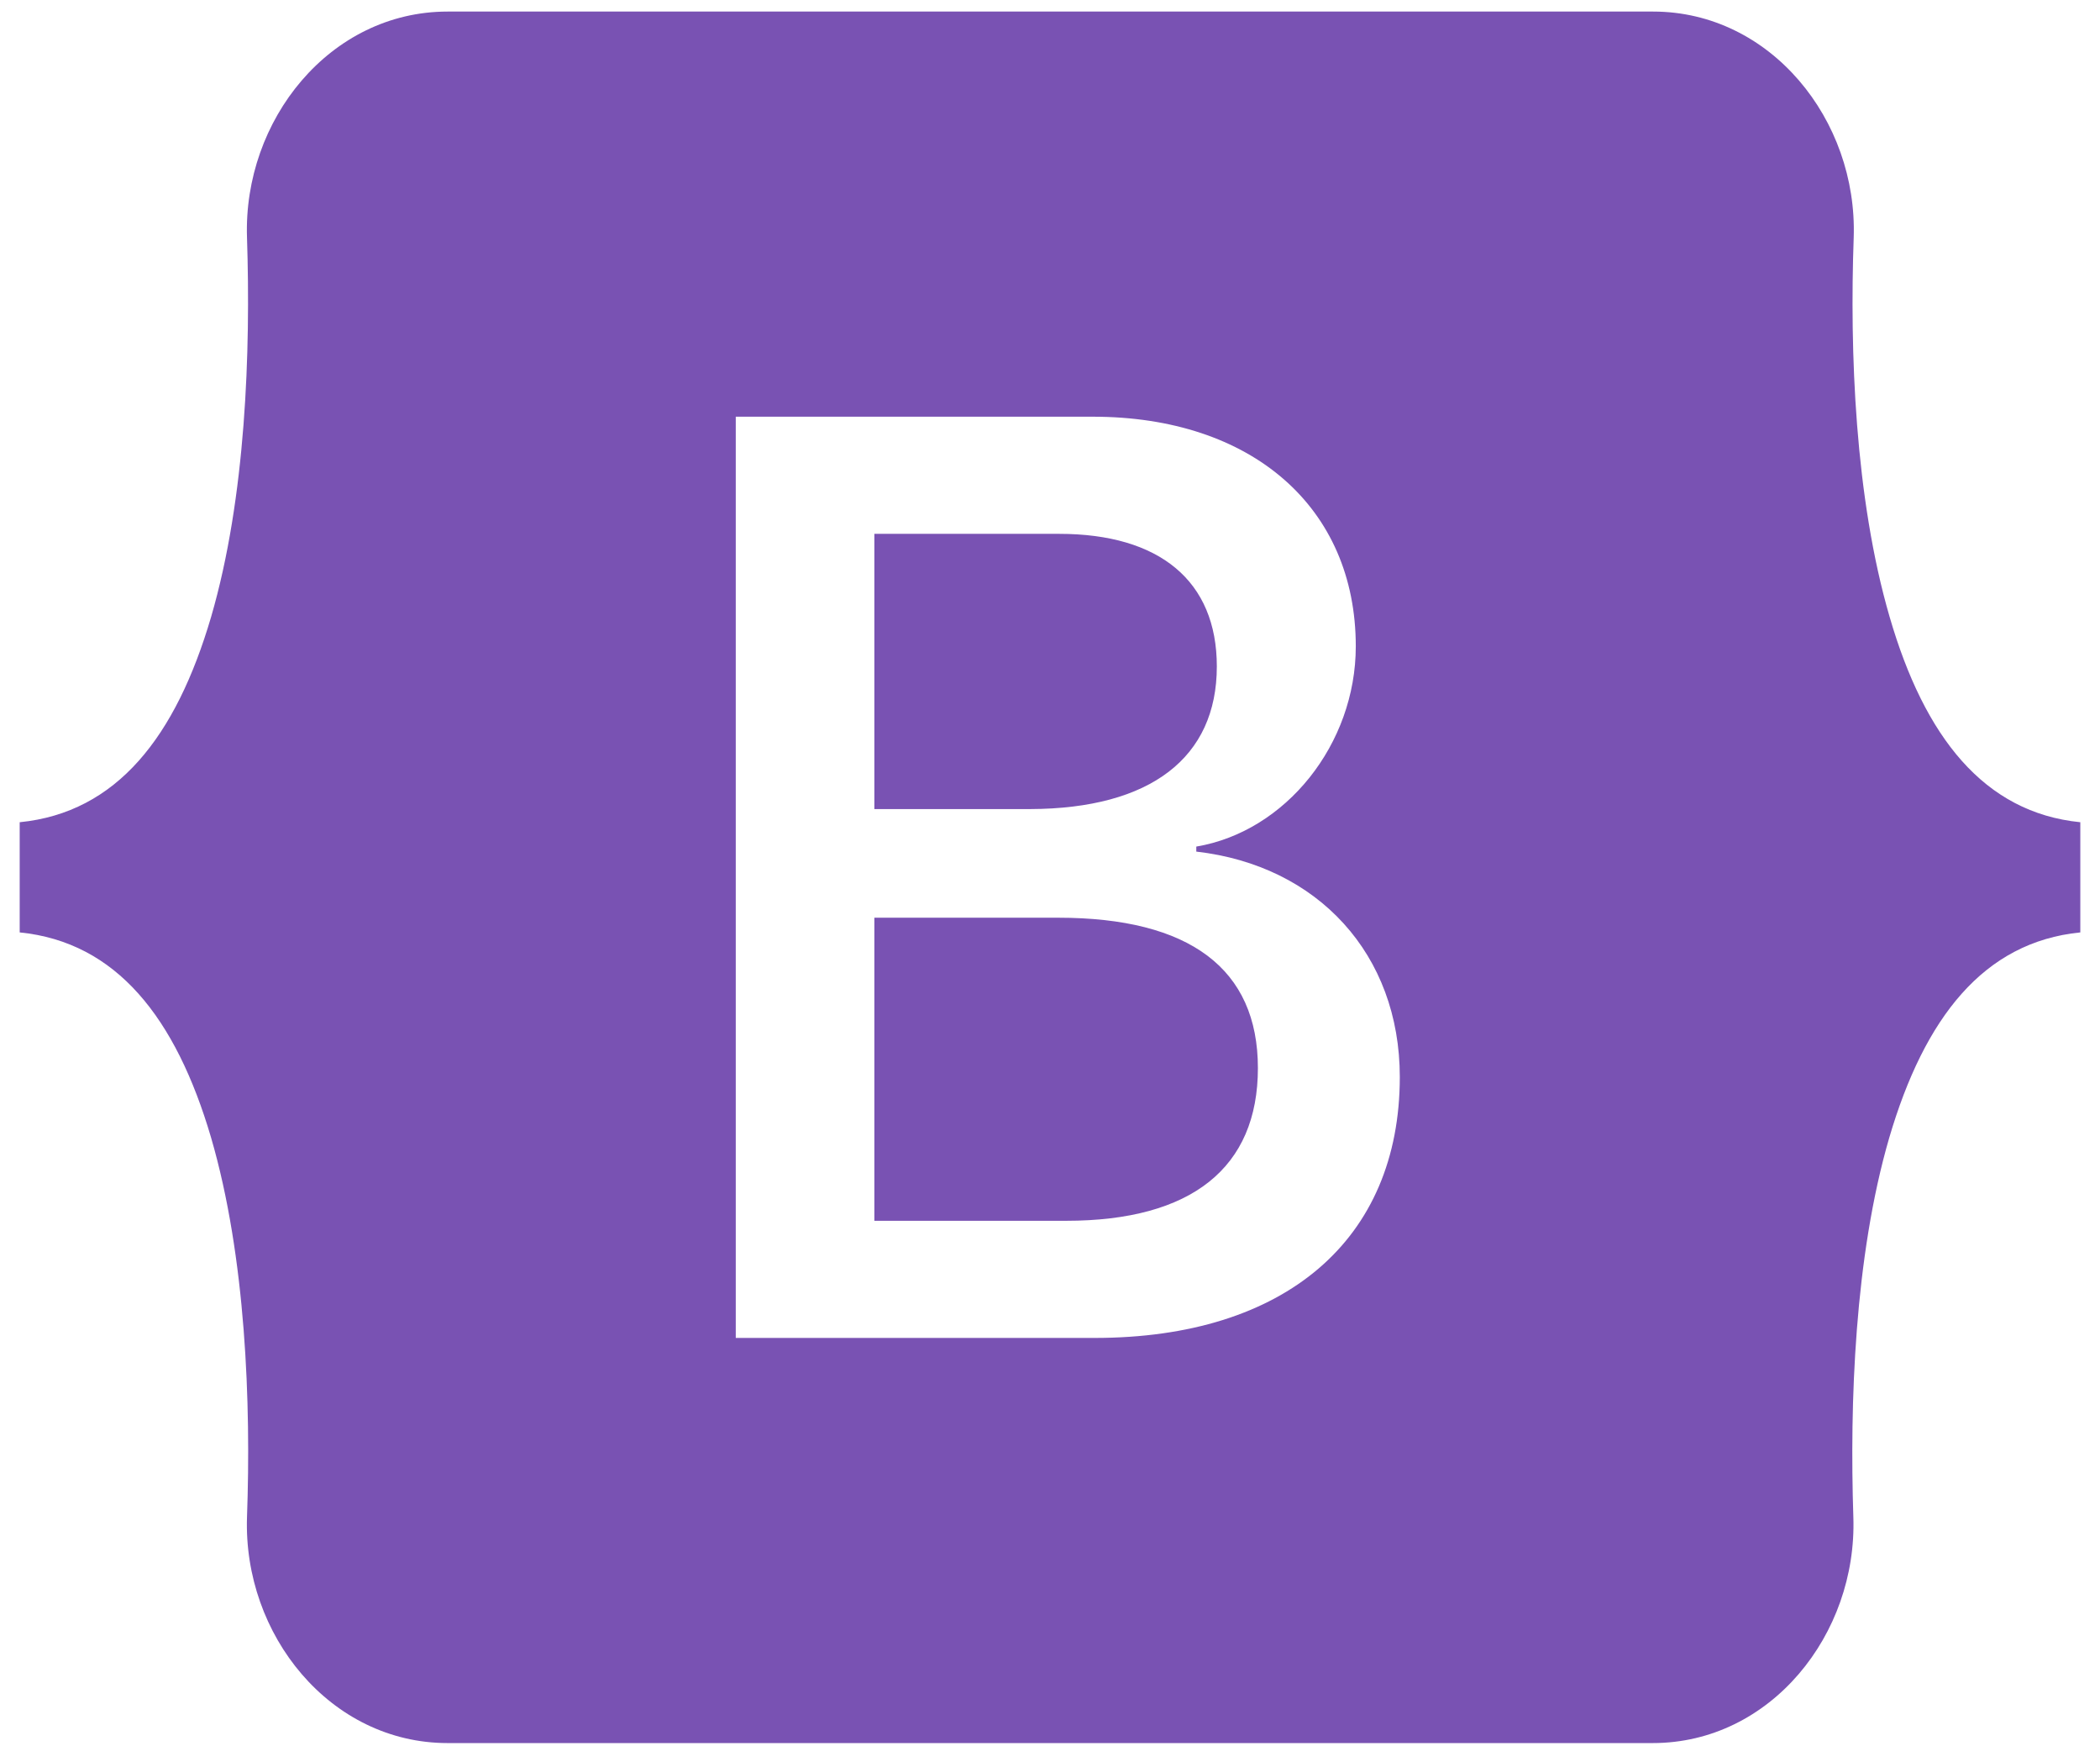
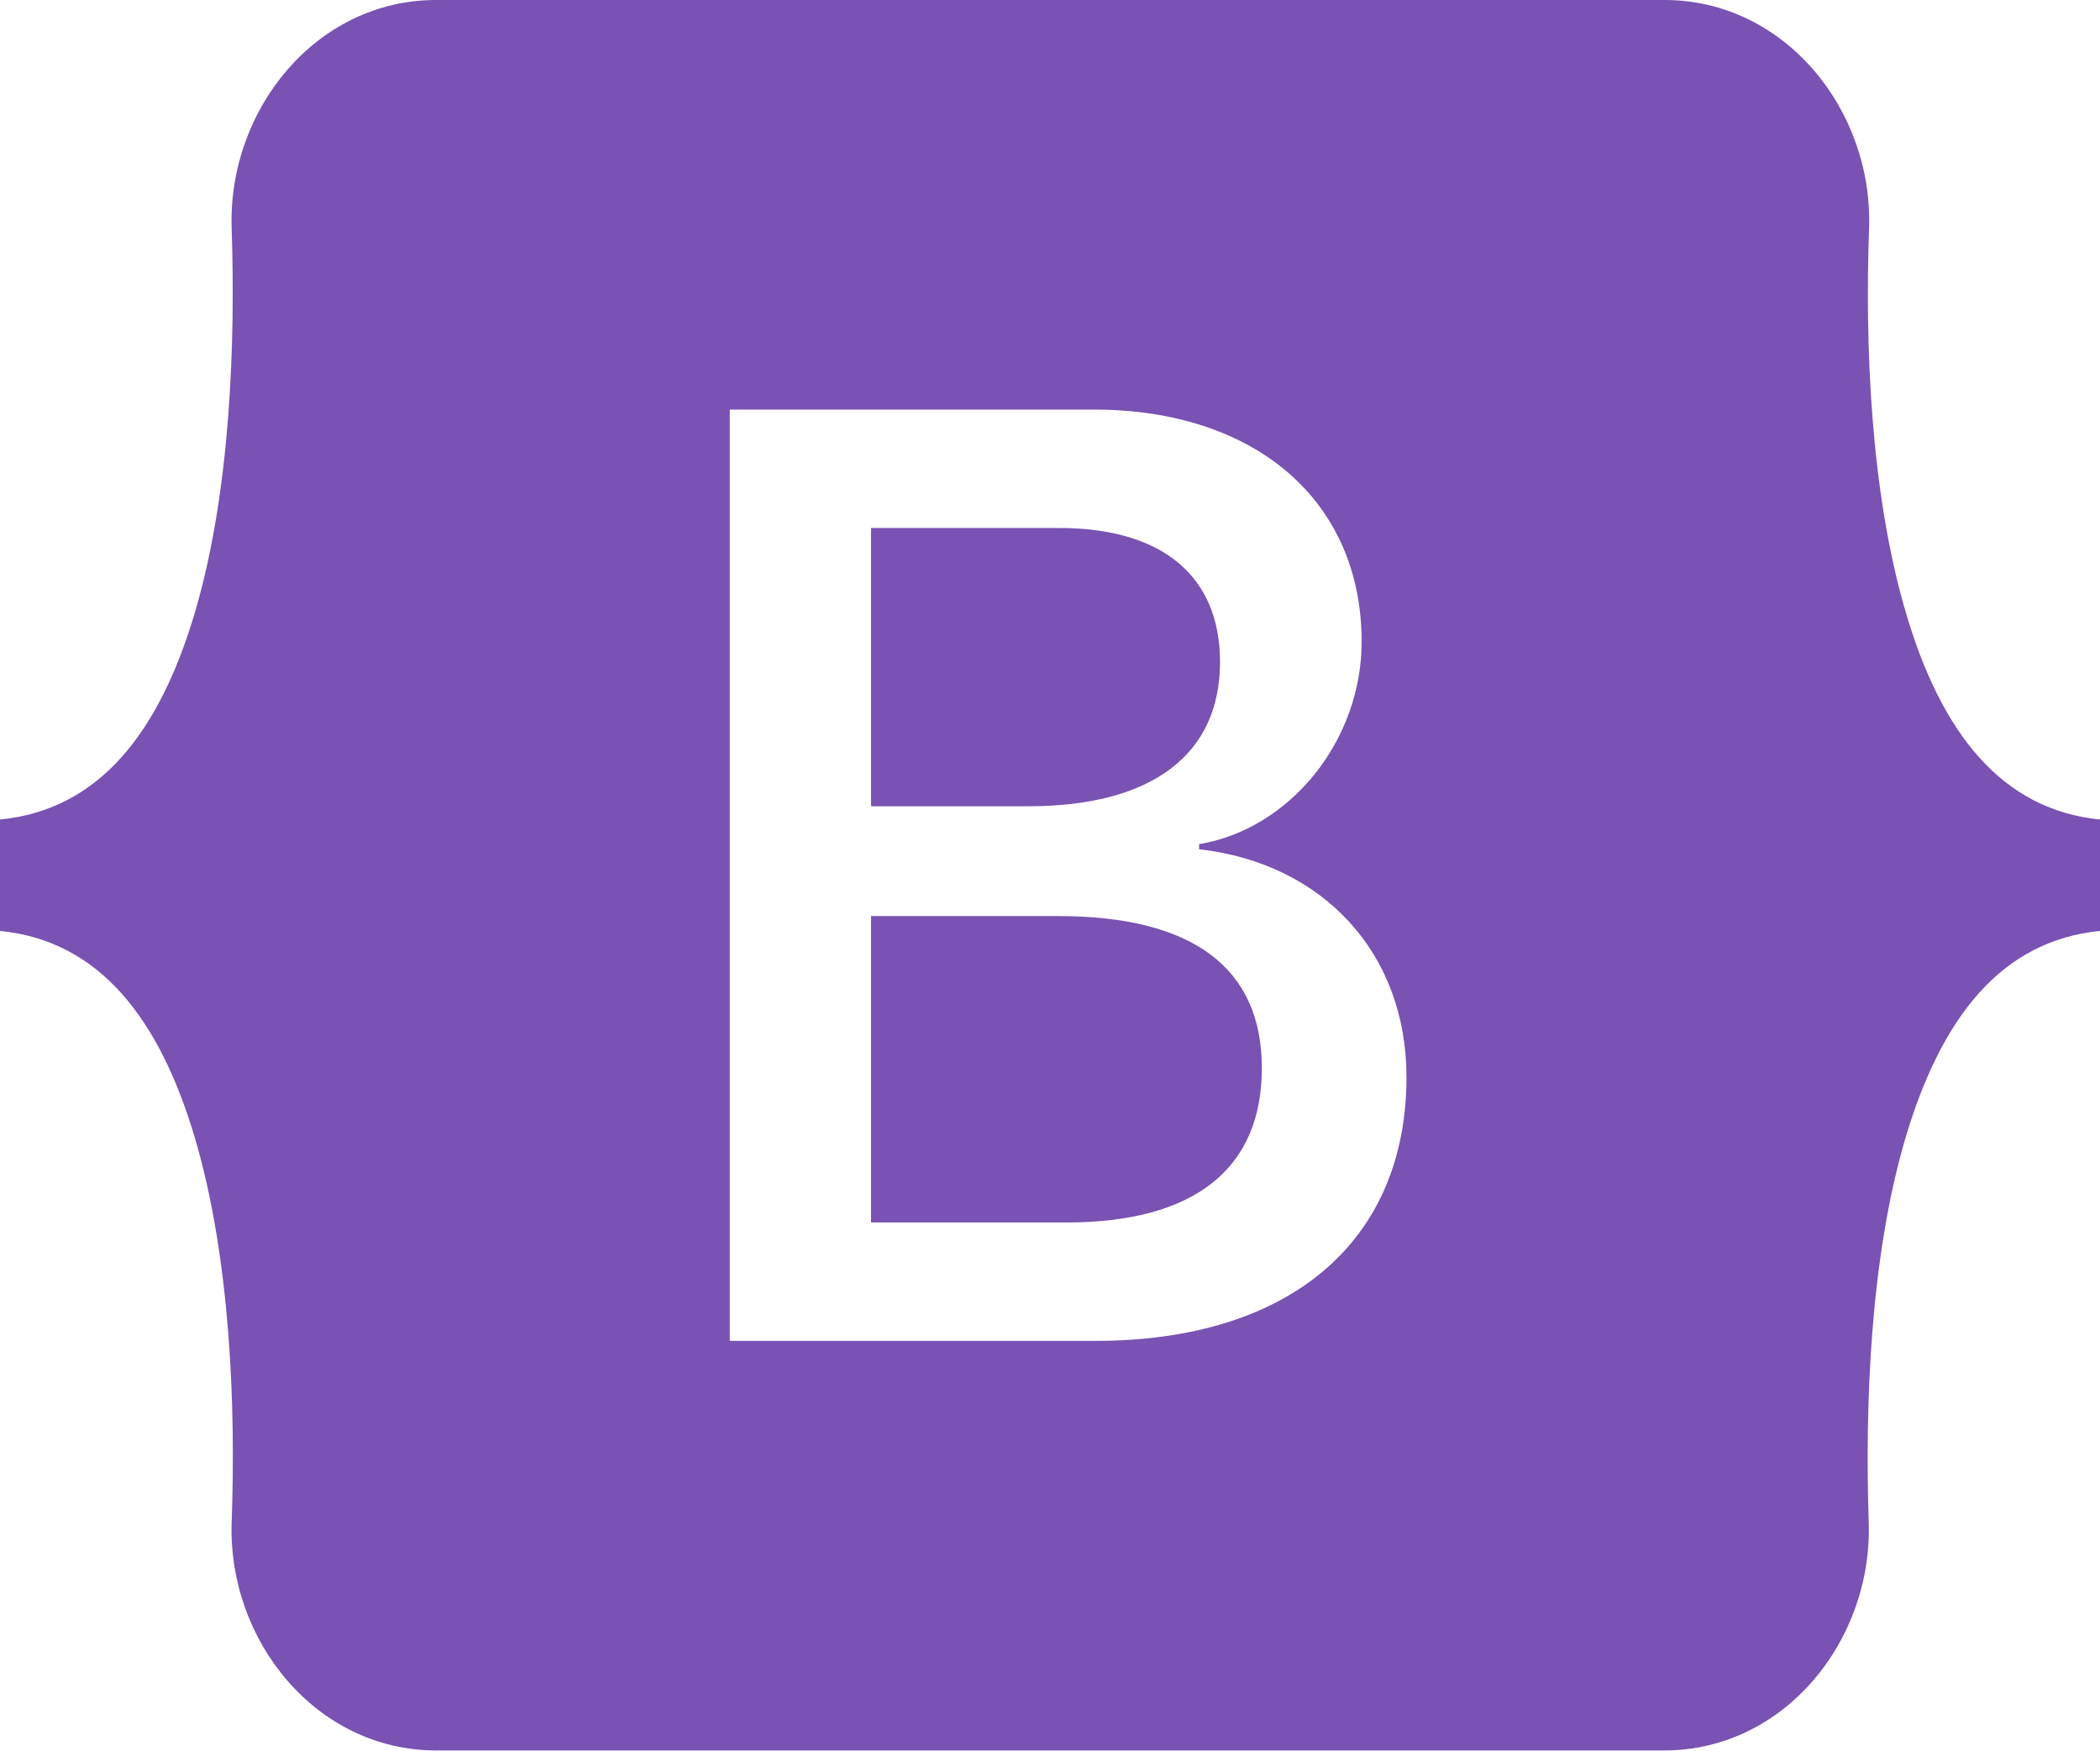
- <svg xmlns="http://www.w3.org/2000/svg" width="77" height="64" viewBox="0 0 77 64" fill="none">
-   <path d="M44.617 24.429C44.617 21.298 42.52 19.569 38.836 19.569H32.06V29.658H37.774C42.184 29.644 44.617 27.774 44.617 24.429ZM69.287 22.616C68.01 18.237 67.821 12.866 67.969 8.714C68.117 4.392 64.918 0.424 60.615 0.424H16.411C12.096 0.424 8.91 4.406 9.057 8.714C9.192 12.866 9.017 18.237 7.74 22.616C6.449 27.009 4.285 29.786 0.722 30.14V34.179C4.271 34.533 6.449 37.311 7.74 41.703C9.017 46.082 9.205 51.453 9.057 55.605C8.91 59.927 12.109 63.895 16.411 63.895H60.602C64.918 63.895 68.104 59.913 67.956 55.605C67.821 51.453 67.996 46.082 69.273 41.703C70.564 37.311 72.728 34.533 76.278 34.179V30.14C72.742 29.786 70.564 27.009 69.287 22.616ZM40.14 49.044H26.978V15.275H40.073C45.894 15.275 49.712 18.591 49.712 23.693C49.712 27.278 47.145 30.48 43.864 31.033V31.217C48.328 31.727 51.326 34.987 51.326 39.479C51.326 45.445 47.118 49.044 40.14 49.044ZM38.796 33.64H32.06V44.75H39.092C43.689 44.75 46.123 42.809 46.123 39.153C46.123 35.511 43.622 33.64 38.796 33.64Z" fill="#7952B3" />
+ <svg xmlns="http://www.w3.org/2000/svg" width="60" height="50" viewBox="0 0 60 50" fill="none">
+   <path d="M34.858 18.91C34.858 16.443 33.192 15.082 30.267 15.082H24.886V23.03H29.424C32.925 23.018 34.858 21.545 34.858 18.91ZM54.448 17.482C53.434 14.032 53.285 9.801 53.402 6.53C53.52 3.126 50.979 0 47.562 0H12.459C9.032 0 6.502 3.137 6.619 6.53C6.726 9.801 6.587 14.032 5.573 17.482C4.548 20.942 2.829 23.13 0 23.409V26.591C2.819 26.87 4.548 29.058 5.573 32.518C6.587 35.968 6.737 40.199 6.619 43.469C6.502 46.874 9.043 50 12.459 50H47.552C50.979 50 53.509 46.863 53.392 43.469C53.285 40.199 53.423 35.968 54.438 32.518C55.463 29.058 57.181 26.87 60 26.591V23.409C57.192 23.13 55.463 20.942 54.448 17.482ZM31.302 38.301H20.851V11.699H31.249C35.872 11.699 38.904 14.311 38.904 18.33C38.904 21.154 36.865 23.677 34.26 24.113V24.258C37.804 24.66 40.185 27.227 40.185 30.766C40.185 35.465 36.843 38.301 31.302 38.301ZM30.235 26.167H24.886V34.919H30.47C34.121 34.919 36.053 33.389 36.053 30.509C36.053 27.64 34.068 26.167 30.235 26.167Z" fill="#7952B3" />
</svg>
